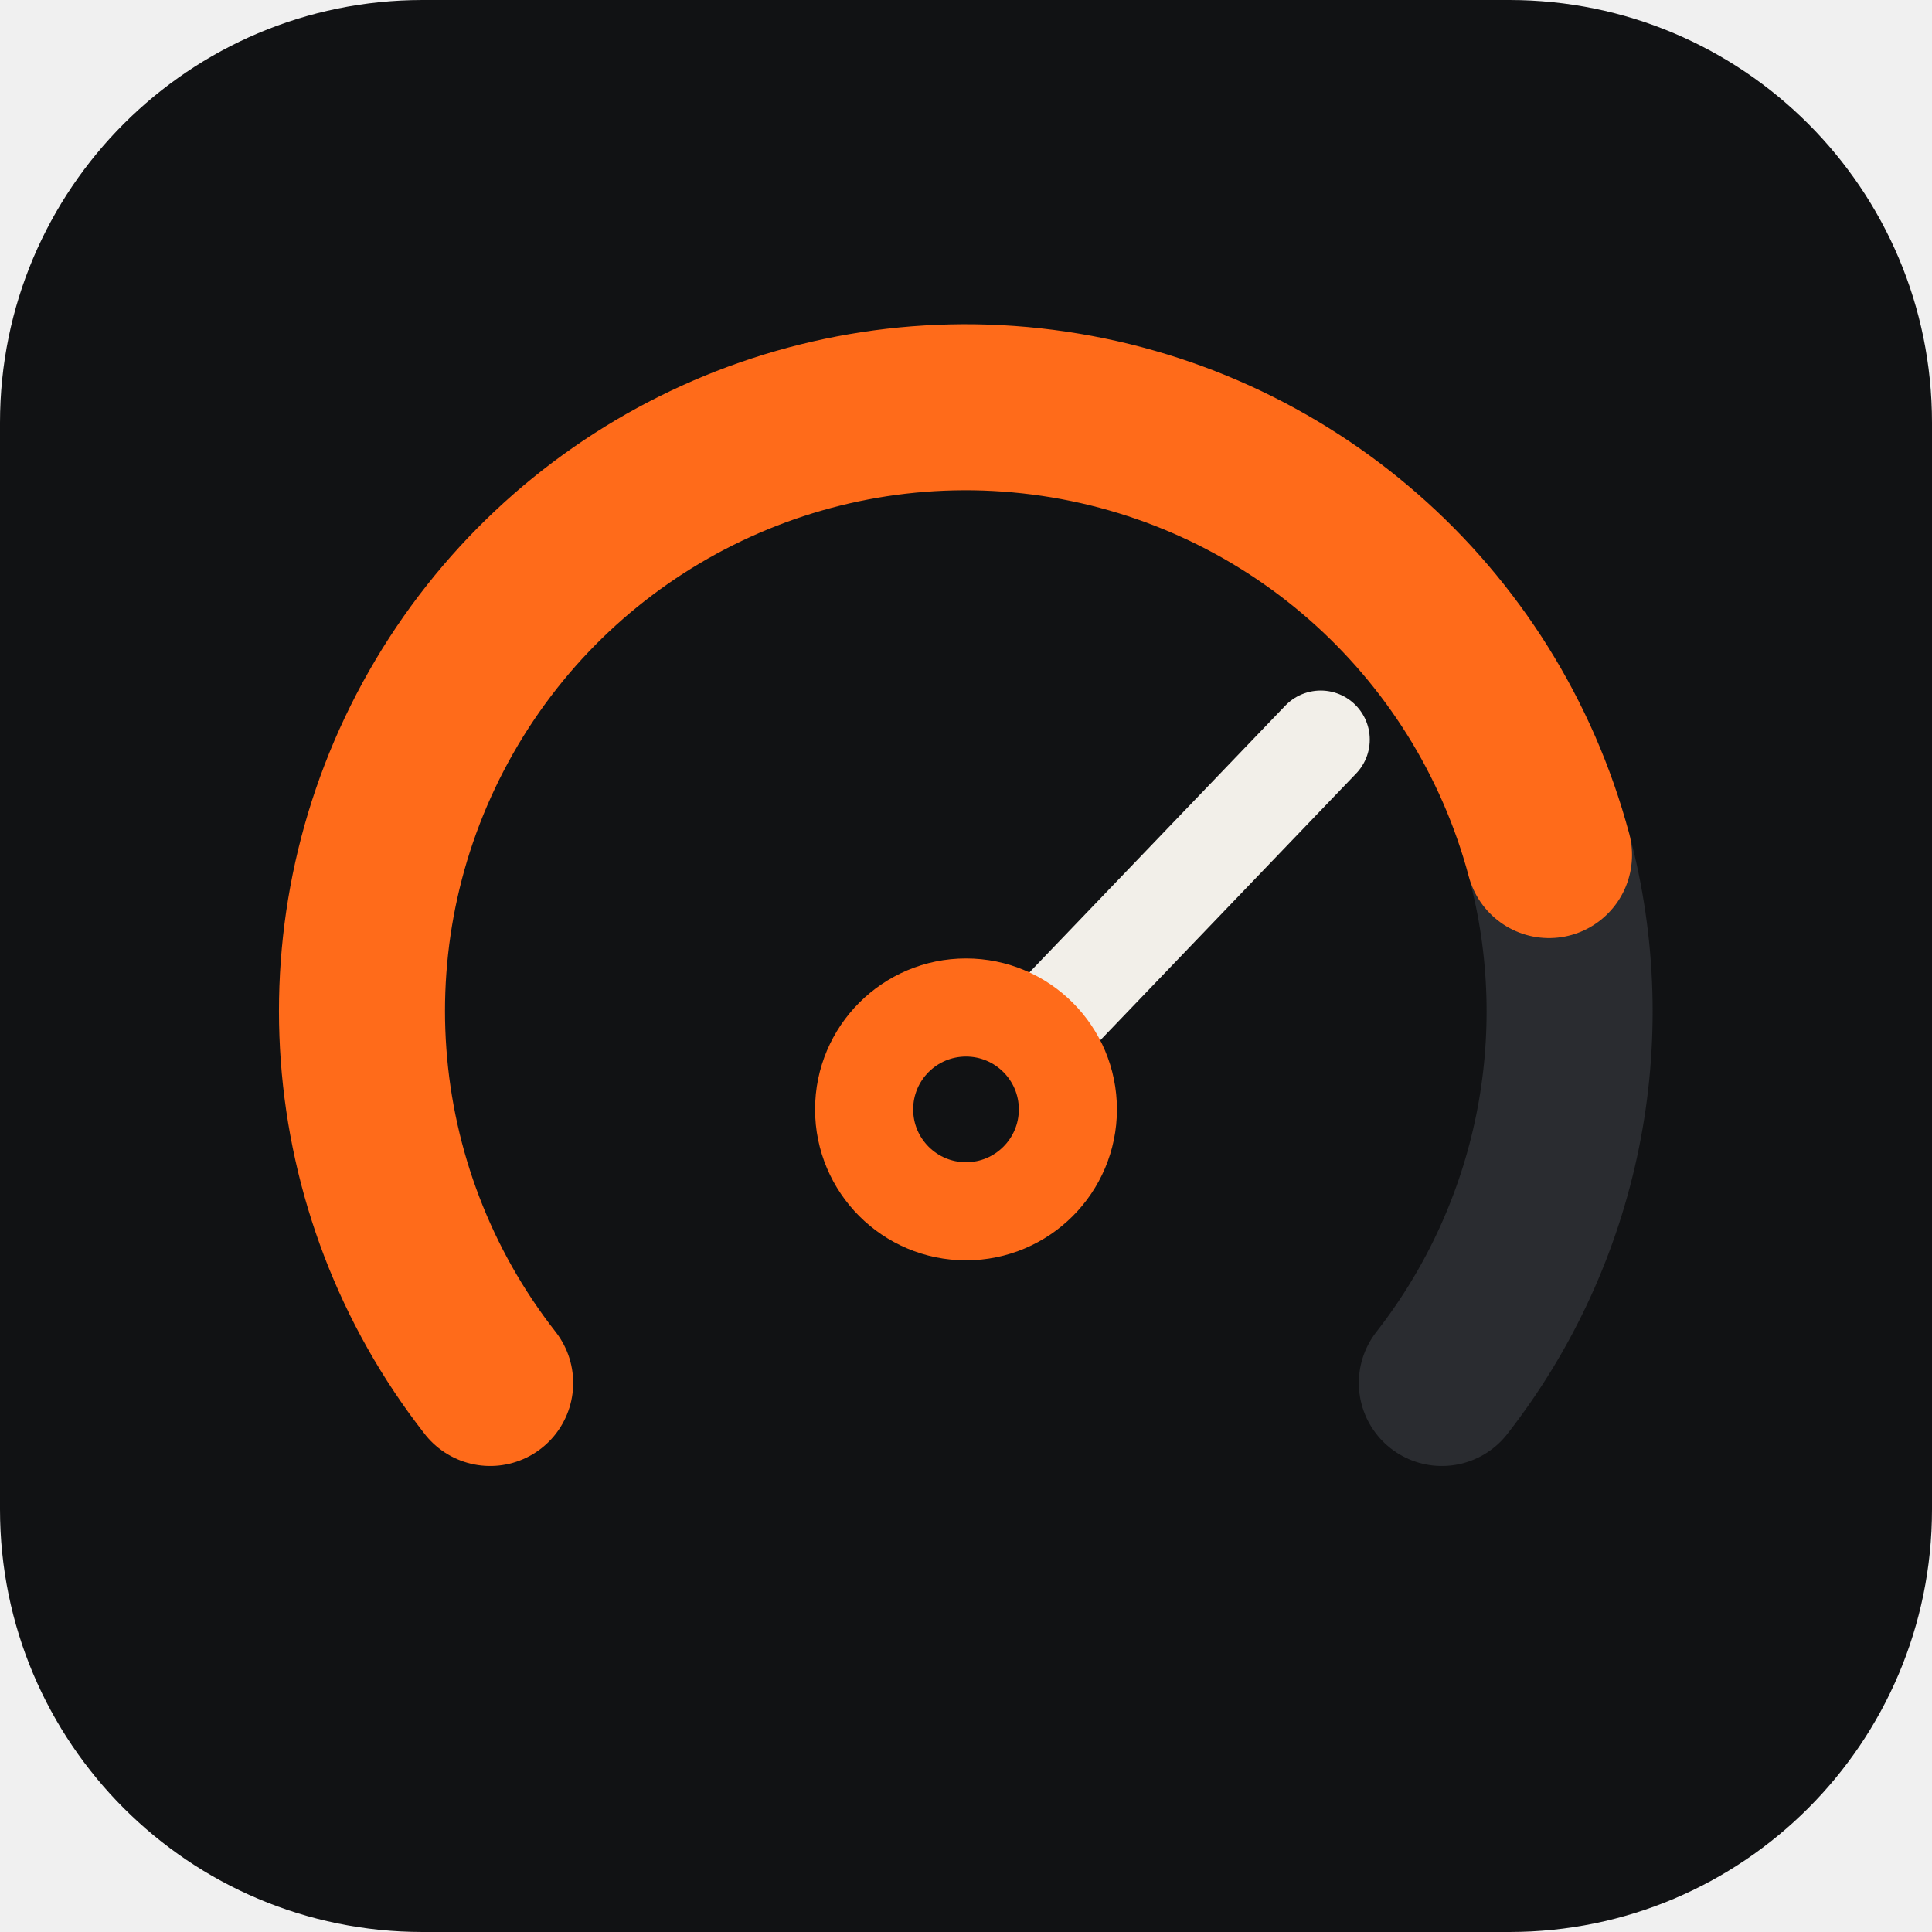
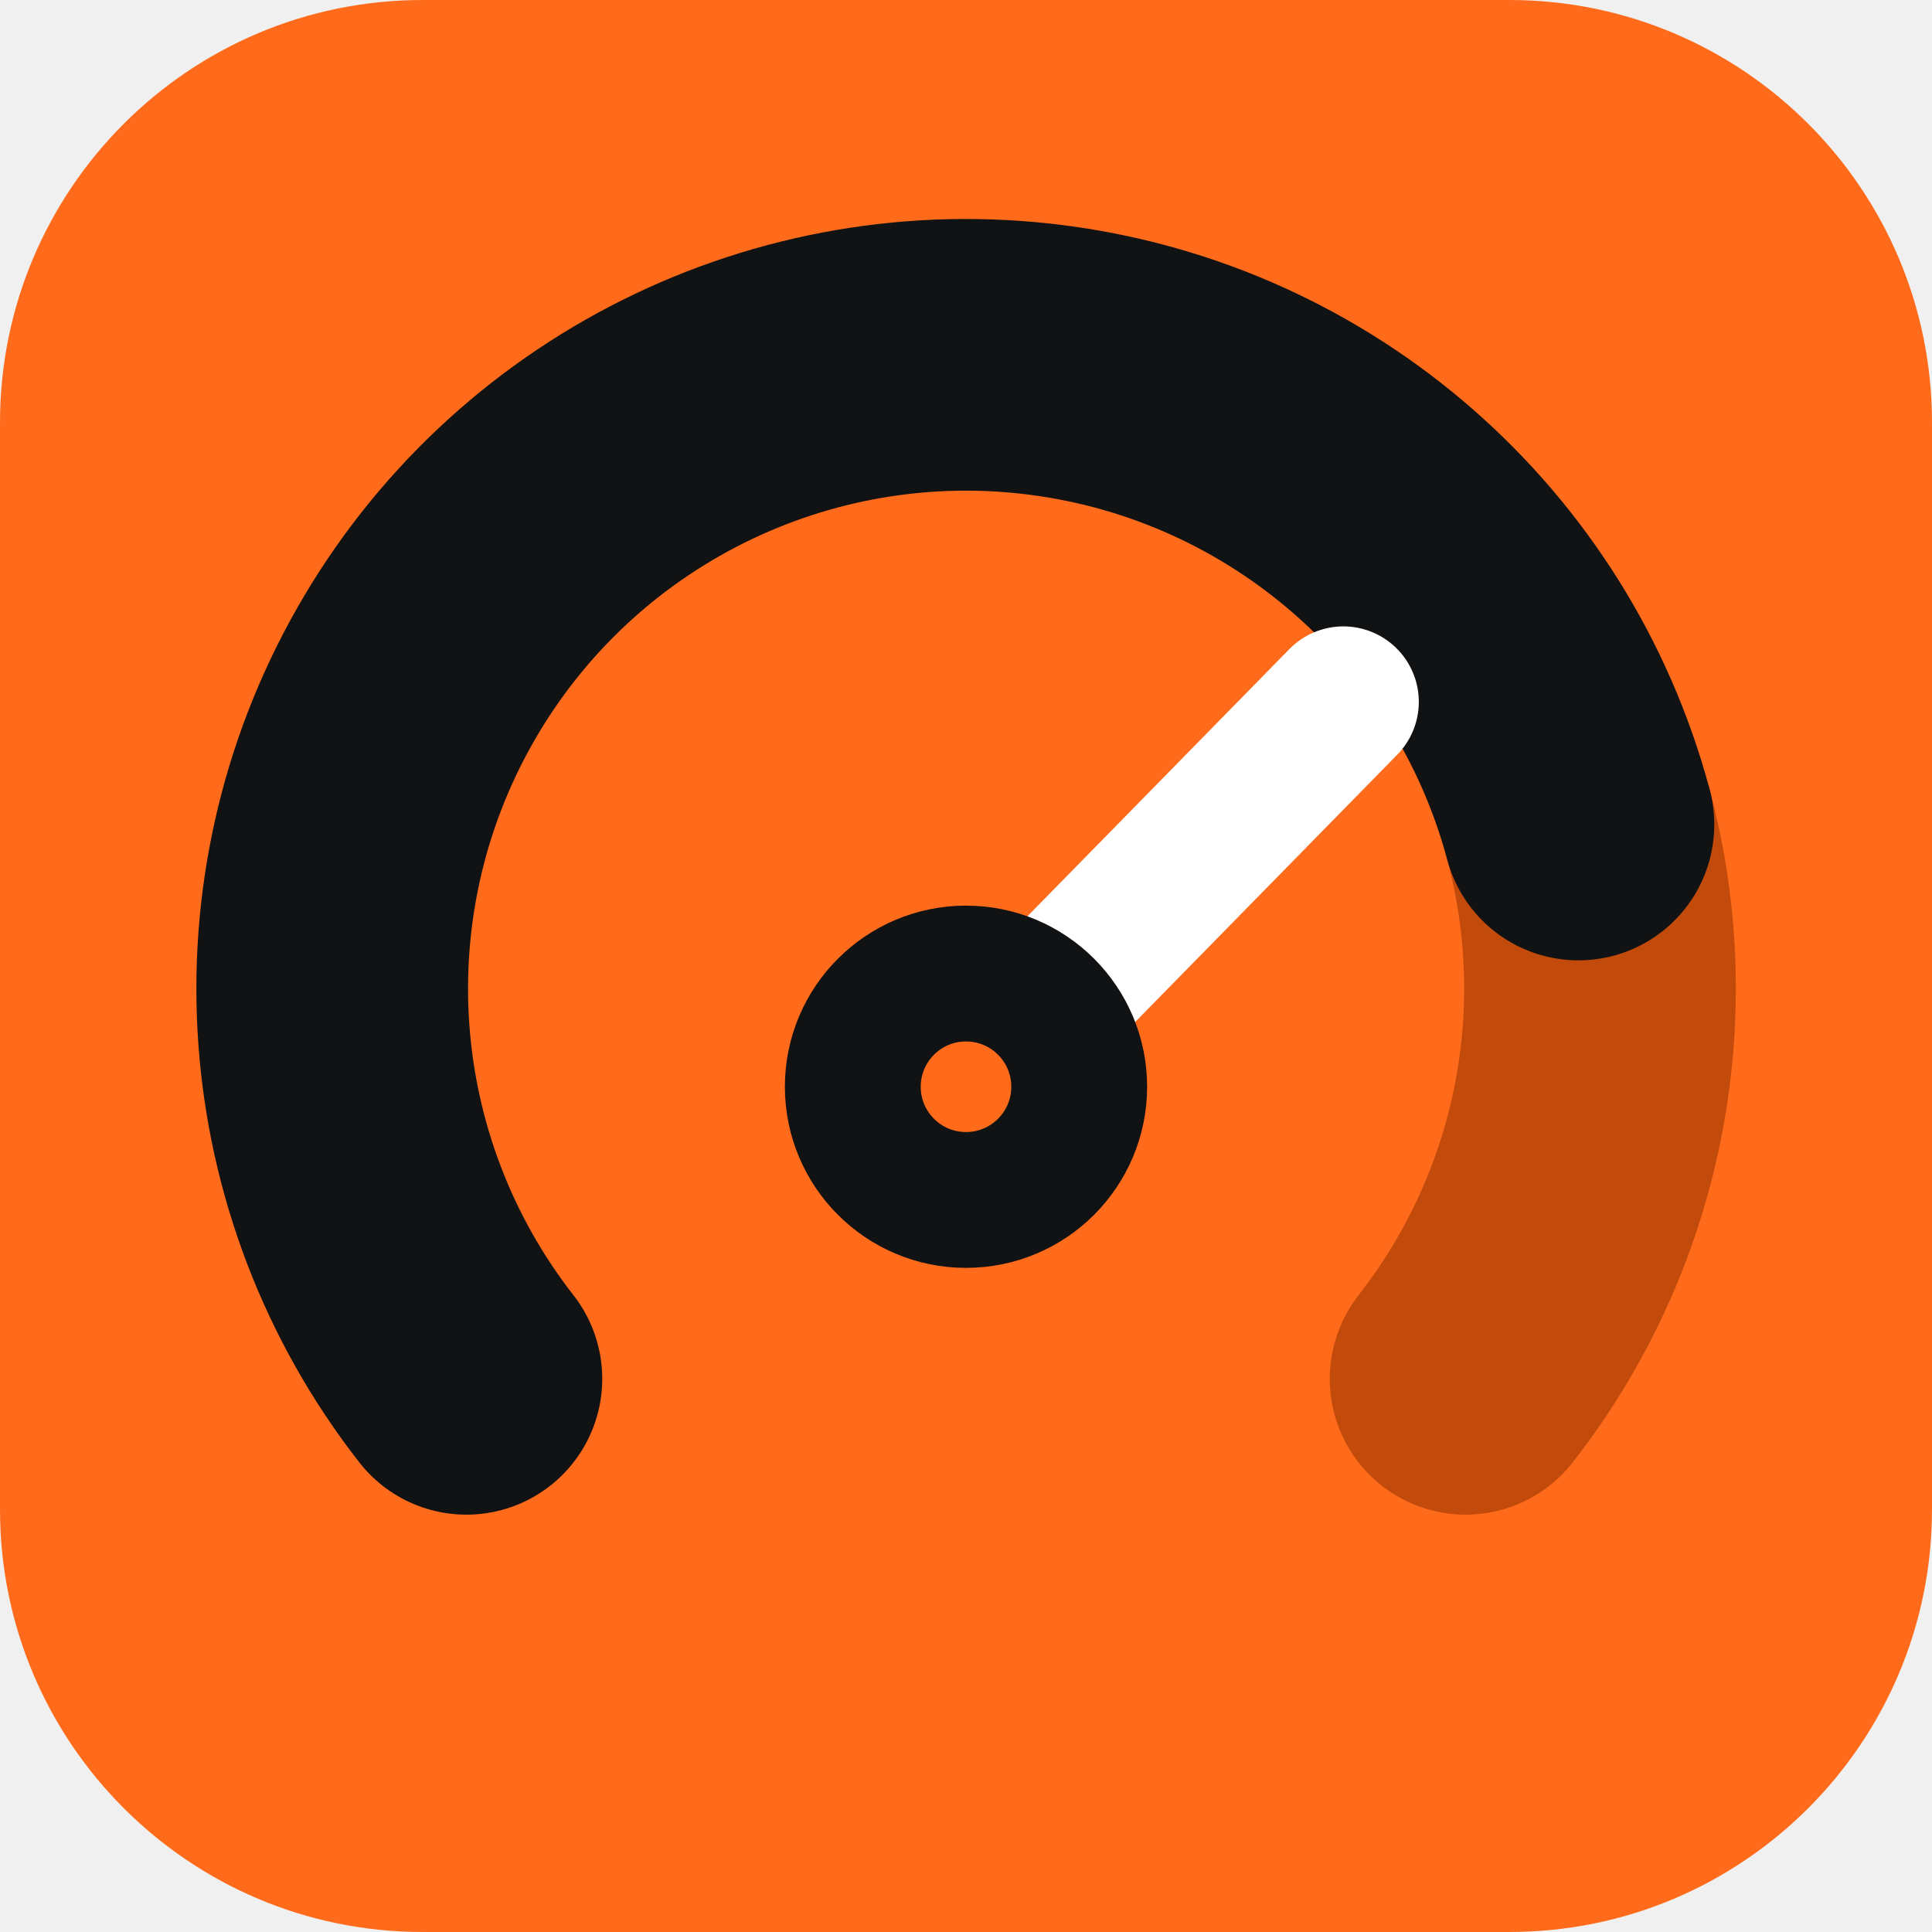
<svg xmlns="http://www.w3.org/2000/svg" viewBox="0 0 512 512">
-   <rect width="512" height="512" rx="112" fill="#111214" />
-   <g fill="none" stroke-width="44" stroke-linecap="round">
-     <path d="M410.5 226.6A160 160 0 0 1 382.1 366.5" stroke="#2a2c30" />
-     <path d="M129.9 366.5A160 160 0 1 1 410.5 226.6" stroke="#ff6b1a" />
-     <path d="M256 294L350 196" stroke="#f2efe9" stroke-width="26" />
-     <circle cx="256" cy="294" r="27" stroke="#ff6b1a" stroke-width="26" fill="#111214" />
+   <rect width="512" height="512" rx="112" fill="#ff6b1a" />
+   <g fill="none" stroke-width="72" stroke-linecap="round">
+     <path d="M418.3 218.5A168 168 0 0 1 388.4 365.4" stroke="#c24a0a" />
+     <path d="M123.6 365.4A168 168 0 1 1 418.3 218.5" stroke="#111214" />
+     <path d="M256 288L356 186" stroke="#ffffff" stroke-width="40" />
+     <circle cx="256" cy="288" r="30" stroke="#111214" stroke-width="36" fill="#ff6b1a" />
  </g>
</svg>
